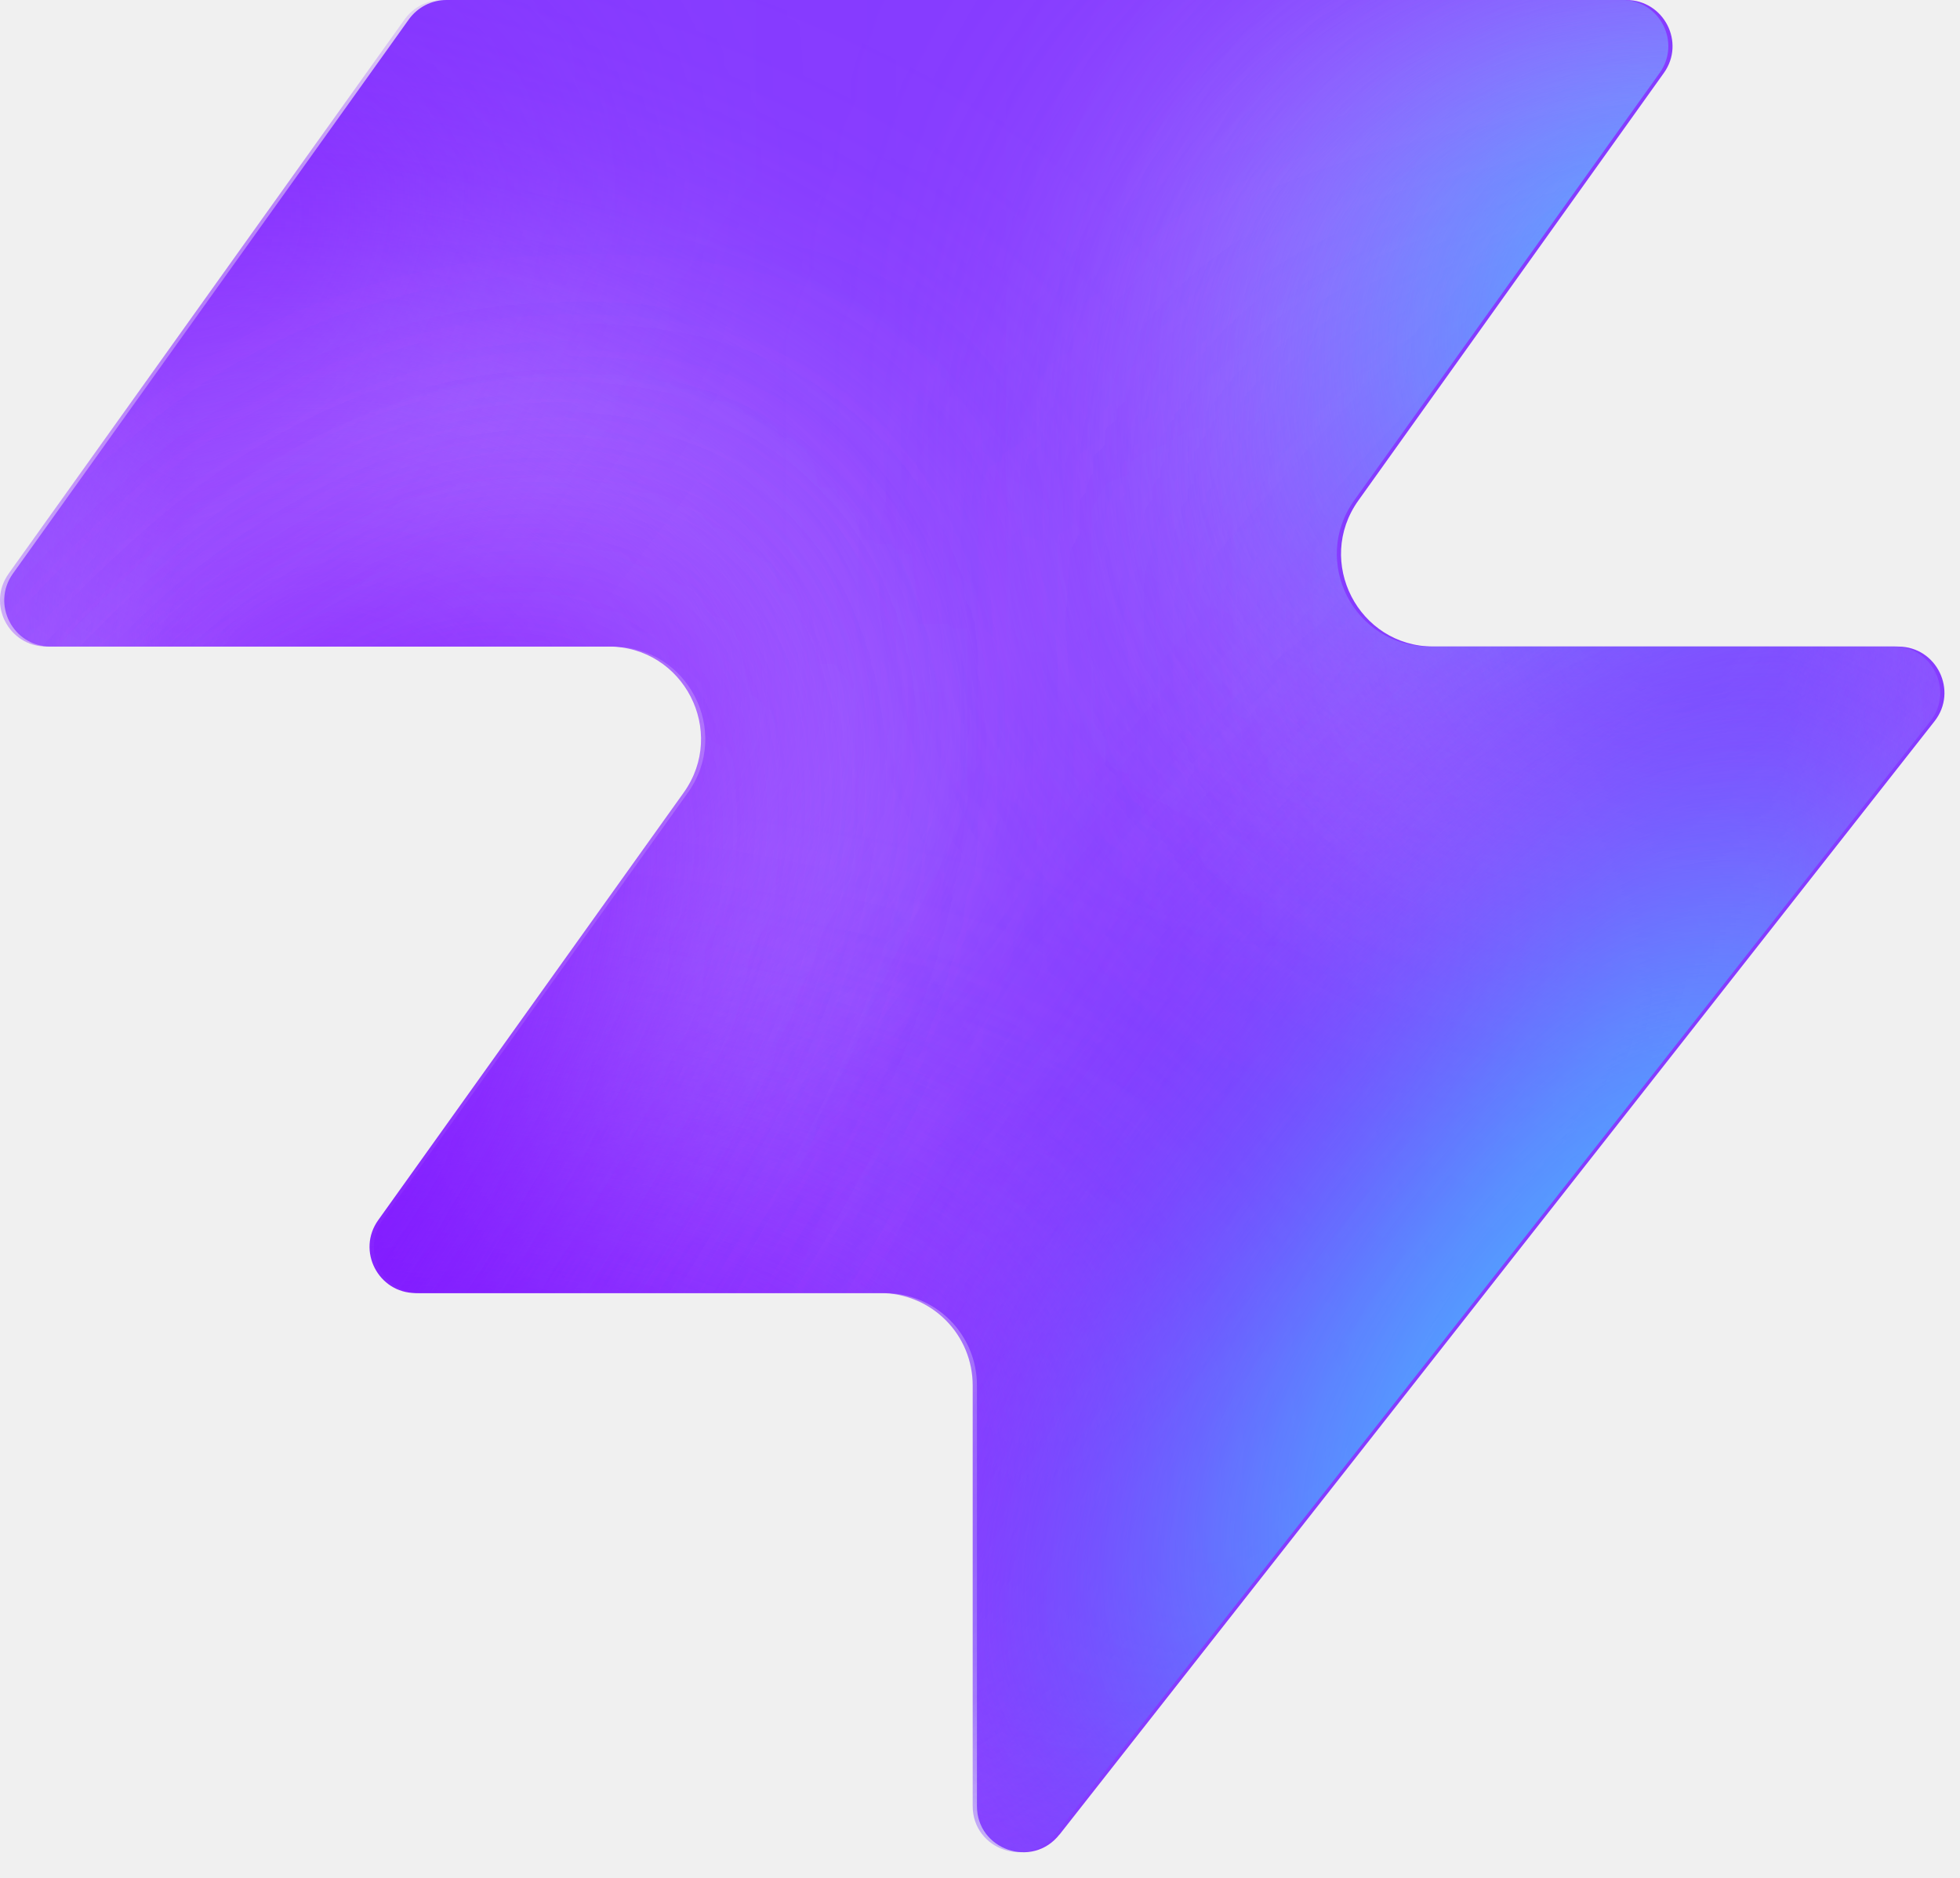
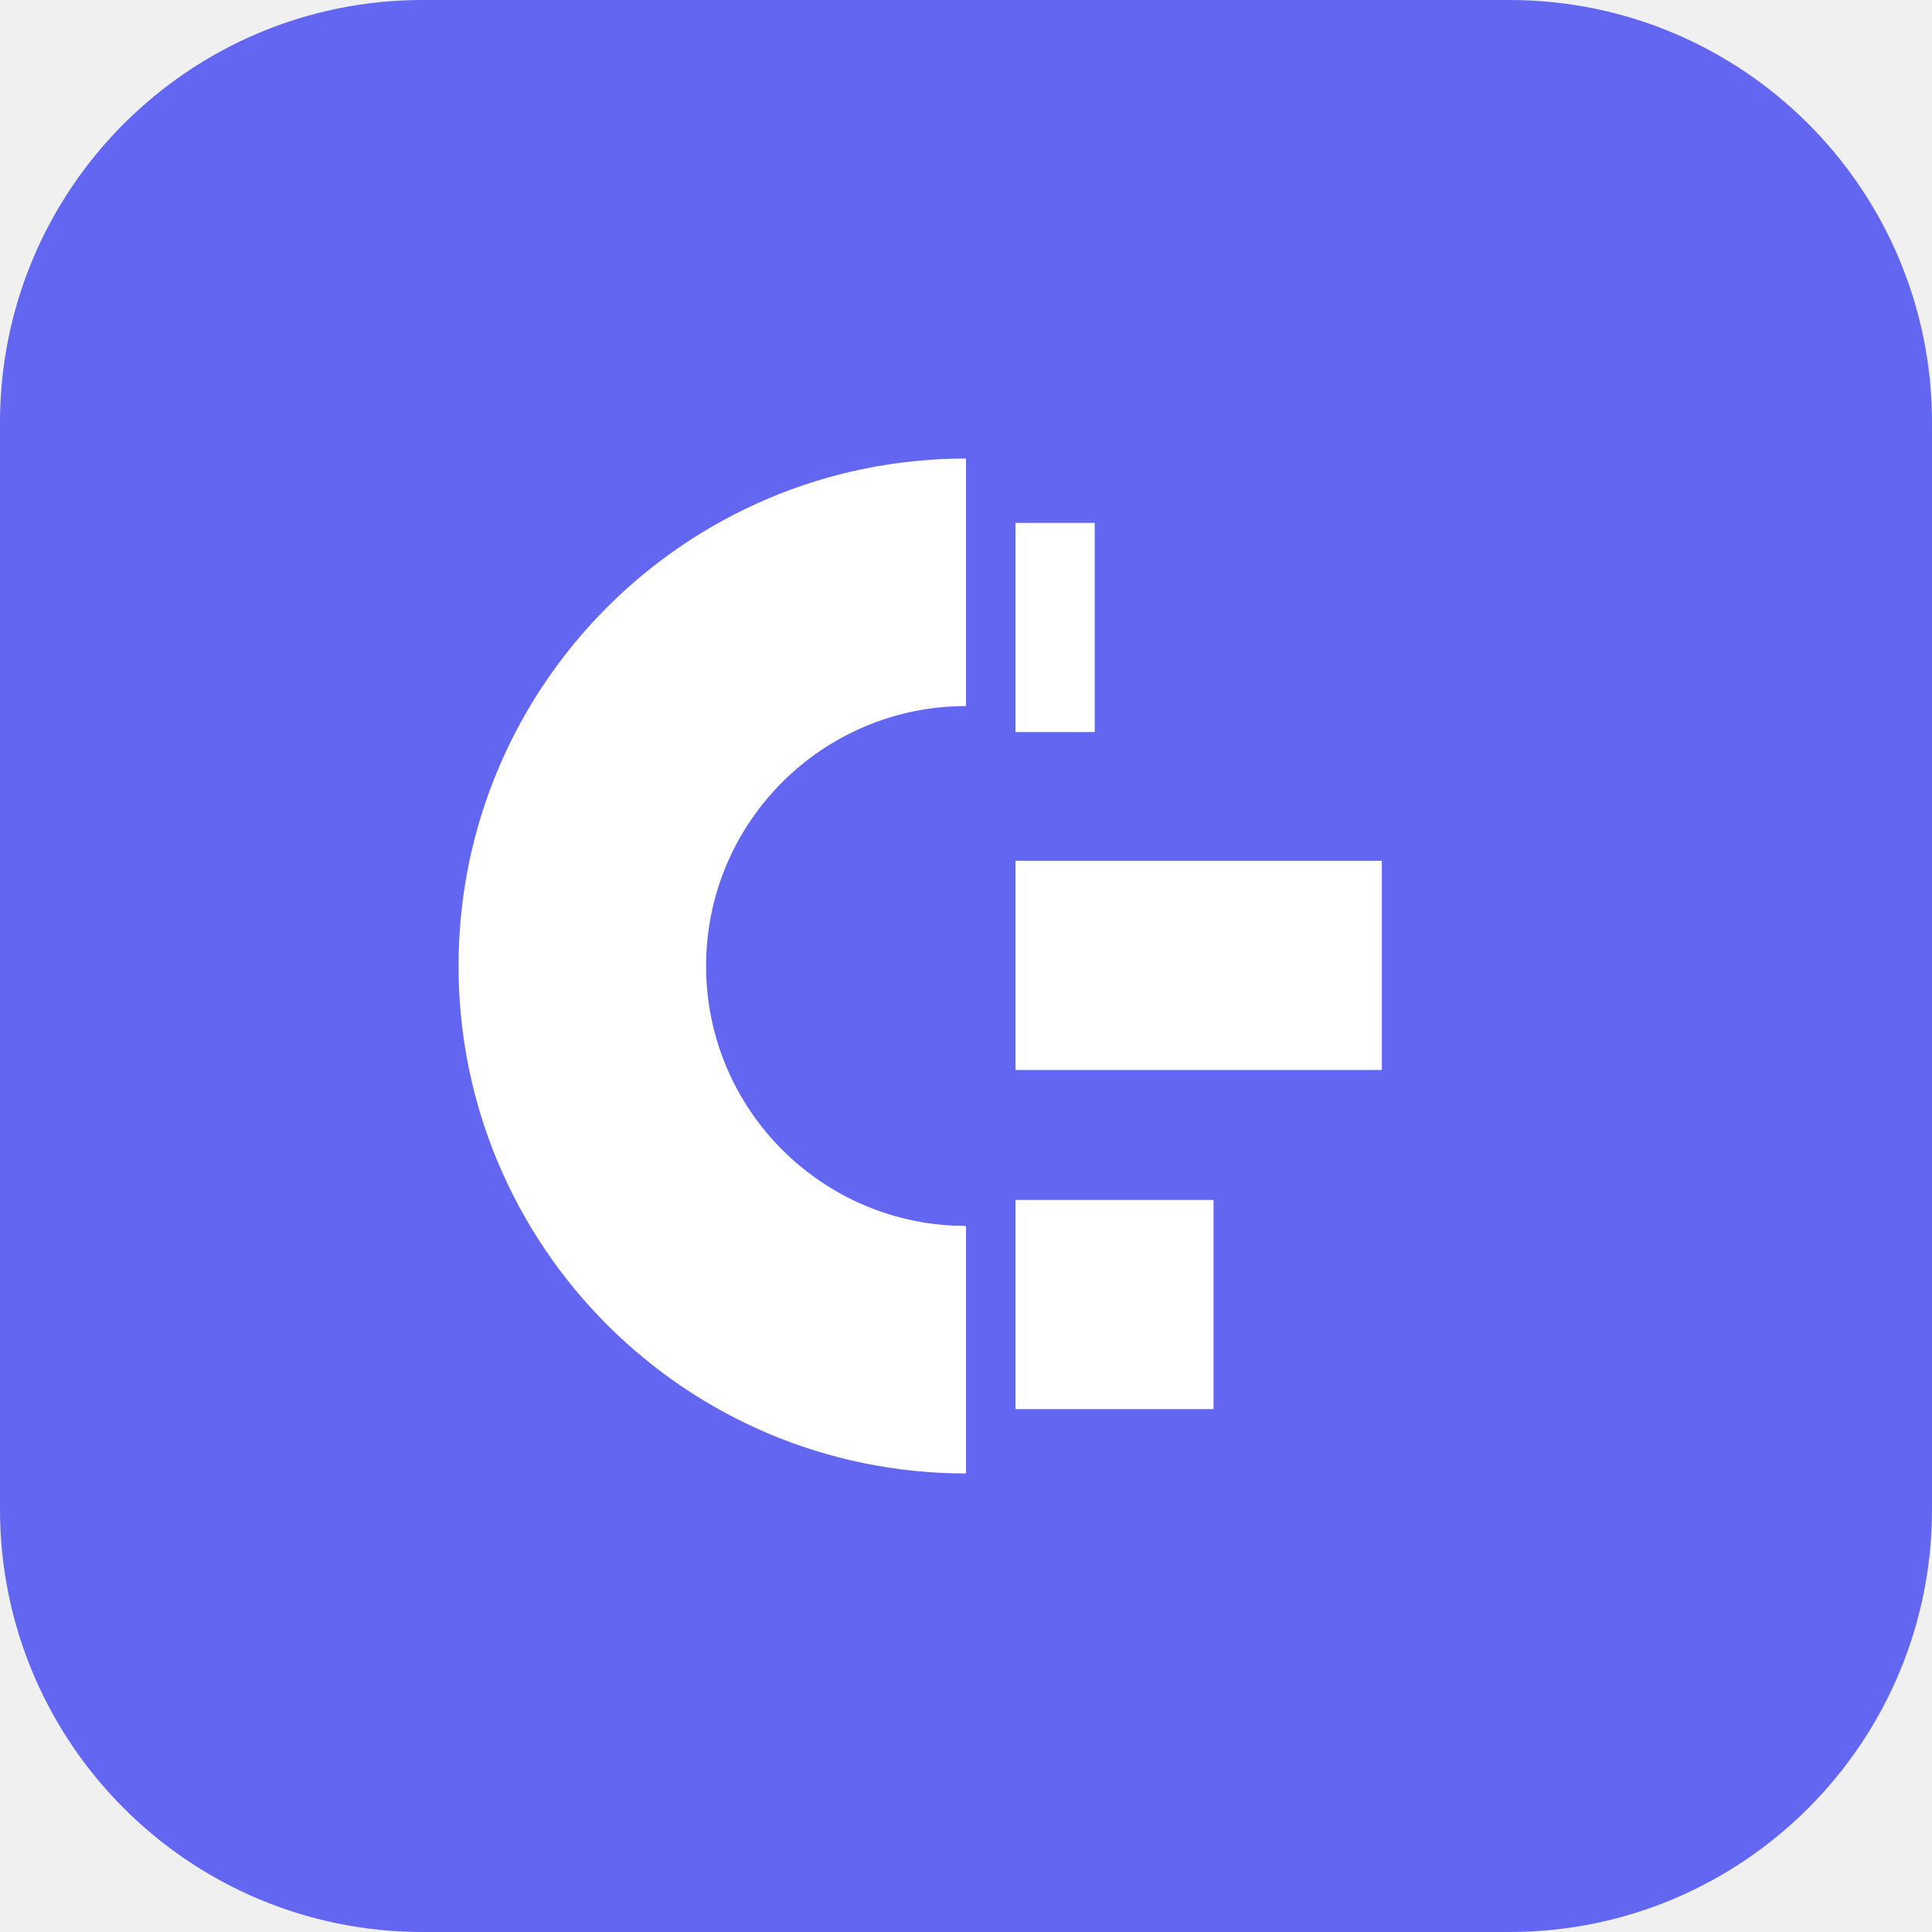
- <svg xmlns="http://www.w3.org/2000/svg" width="48" height="46" fill="none" viewBox="0 0 48 46">
-   <path fill="#863bff" d="M25.946 44.938c-.664.845-2.021.375-2.021-.698V33.937a2.26 2.26 0 0 0-2.262-2.262H10.287c-.92 0-1.456-1.04-.92-1.788l7.48-10.471c1.07-1.497 0-3.578-1.842-3.578H1.237c-.92 0-1.456-1.04-.92-1.788L10.013.474c.214-.297.556-.474.92-.474h28.894c.92 0 1.456 1.04.92 1.788l-7.48 10.471c-1.07 1.498 0 3.579 1.842 3.579h11.377c.943 0 1.473 1.088.89 1.83L25.947 44.94z" style="fill:#863bff;fill:color(display-p3 .525 .23 1);fill-opacity:1" />
-   <mask id="a" width="48" height="46" x="0" y="0" maskUnits="userSpaceOnUse" style="mask-type:alpha">
-     <path fill="#000" d="M25.842 44.938c-.664.844-2.021.375-2.021-.698V33.937a2.26 2.26 0 0 0-2.262-2.262H10.183c-.92 0-1.456-1.04-.92-1.788l7.48-10.471c1.07-1.498 0-3.579-1.842-3.579H1.133c-.92 0-1.456-1.04-.92-1.787L9.91.473c.214-.297.556-.474.92-.474h28.894c.92 0 1.456 1.04.92 1.788l-7.48 10.471c-1.07 1.498 0 3.578 1.842 3.578h11.377c.943 0 1.473 1.088.89 1.832L25.843 44.94z" style="fill:#000;fill-opacity:1" />
-   </mask>
-   <g mask="url(#a)">
-     <g filter="url(#b)">
-       <ellipse cx="5.508" cy="14.704" fill="#ede6ff" rx="5.508" ry="14.704" style="fill:#ede6ff;fill:color(display-p3 .927 .903 1);fill-opacity:1" transform="matrix(.00324 1 1 -.00324 -4.47 31.516)" />
-     </g>
-     <g filter="url(#c)">
-       <ellipse cx="10.399" cy="29.851" fill="#ede6ff" rx="10.399" ry="29.851" style="fill:#ede6ff;fill:color(display-p3 .927 .903 1);fill-opacity:1" transform="matrix(.00324 1 1 -.00324 -39.328 7.883)" />
-     </g>
-     <g filter="url(#d)">
-       <ellipse cx="5.508" cy="30.487" fill="#7e14ff" rx="5.508" ry="30.487" style="fill:#7e14ff;fill:color(display-p3 .492 .077 1);fill-opacity:1" transform="rotate(89.814 -25.913 -14.639)scale(1 -1)" />
-     </g>
-     <g filter="url(#e)">
-       <ellipse cx="5.508" cy="30.599" fill="#7e14ff" rx="5.508" ry="30.599" style="fill:#7e14ff;fill:color(display-p3 .492 .077 1);fill-opacity:1" transform="rotate(89.814 -32.644 -3.334)scale(1 -1)" />
-     </g>
-     <g filter="url(#f)">
-       <ellipse cx="5.508" cy="30.599" fill="#7e14ff" rx="5.508" ry="30.599" style="fill:#7e14ff;fill:color(display-p3 .492 .077 1);fill-opacity:1" transform="matrix(.00324 1 1 -.00324 -34.34 30.47)" />
-     </g>
-     <g filter="url(#g)">
-       <ellipse cx="14.072" cy="22.078" fill="#ede6ff" rx="14.072" ry="22.078" style="fill:#ede6ff;fill:color(display-p3 .927 .903 1);fill-opacity:1" transform="rotate(93.35 24.506 48.493)scale(-1 1)" />
-     </g>
-     <g filter="url(#h)">
-       <ellipse cx="3.47" cy="21.501" fill="#7e14ff" rx="3.47" ry="21.501" style="fill:#7e14ff;fill:color(display-p3 .492 .077 1);fill-opacity:1" transform="rotate(89.009 28.708 47.59)scale(-1 1)" />
-     </g>
-     <g filter="url(#i)">
-       <ellipse cx="3.47" cy="21.501" fill="#7e14ff" rx="3.47" ry="21.501" style="fill:#7e14ff;fill:color(display-p3 .492 .077 1);fill-opacity:1" transform="rotate(89.009 28.708 47.59)scale(-1 1)" />
-     </g>
-     <g filter="url(#j)">
-       <ellipse cx=".387" cy="8.972" fill="#7e14ff" rx="4.407" ry="29.108" style="fill:#7e14ff;fill:color(display-p3 .492 .077 1);fill-opacity:1" transform="rotate(39.51 .387 8.972)" />
-     </g>
-     <g filter="url(#k)">
-       <ellipse cx="47.523" cy="-6.092" fill="#7e14ff" rx="4.407" ry="29.108" style="fill:#7e14ff;fill:color(display-p3 .492 .077 1);fill-opacity:1" transform="rotate(37.892 47.523 -6.092)" />
-     </g>
-     <g filter="url(#l)">
-       <ellipse cx="41.412" cy="6.333" fill="#47bfff" rx="5.971" ry="9.665" style="fill:#47bfff;fill:color(display-p3 .28 .748 1);fill-opacity:1" transform="rotate(37.892 41.412 6.333)" />
-     </g>
-     <g filter="url(#m)">
-       <ellipse cx="-1.879" cy="38.332" fill="#7e14ff" rx="4.407" ry="29.108" style="fill:#7e14ff;fill:color(display-p3 .492 .077 1);fill-opacity:1" transform="rotate(37.892 -1.88 38.332)" />
-     </g>
-     <g filter="url(#n)">
-       <ellipse cx="-1.879" cy="38.332" fill="#7e14ff" rx="4.407" ry="29.108" style="fill:#7e14ff;fill:color(display-p3 .492 .077 1);fill-opacity:1" transform="rotate(37.892 -1.88 38.332)" />
-     </g>
-     <g filter="url(#o)">
-       <ellipse cx="35.651" cy="29.907" fill="#7e14ff" rx="4.407" ry="29.108" style="fill:#7e14ff;fill:color(display-p3 .492 .077 1);fill-opacity:1" transform="rotate(37.892 35.651 29.907)" />
-     </g>
-     <g filter="url(#p)">
-       <ellipse cx="38.418" cy="32.4" fill="#47bfff" rx="5.971" ry="15.297" style="fill:#47bfff;fill:color(display-p3 .28 .748 1);fill-opacity:1" transform="rotate(37.892 38.418 32.4)" />
-     </g>
+ <svg xmlns="http://www.w3.org/2000/svg" viewBox="0 0 512 512" role="img">
+   <rect width="512" height="512" rx="112" fill="#6366F1" />
+   <g fill="#FFFFFF" transform="translate(92 92) scale(3.28)">
+     <path d="M50 9.0A41 41 0 0 0 50 91.0L50 71.0A21 21 0 0 1 50 29.0Z" />
+     <rect x="54.0" y="14.2" width="6.4" height="16.9" />
+     <rect x="54.0" y="41.5" width="29.6" height="16.9" />
+     <rect x="54.0" y="68.9" width="16.0" height="16.9" />
  </g>
-   <defs>
-     <filter id="b" width="60.045" height="41.654" x="-19.77" y="16.149" color-interpolation-filters="sRGB" filterUnits="userSpaceOnUse">
-       <feFlood flood-opacity="0" result="BackgroundImageFix" />
-       <feBlend in="SourceGraphic" in2="BackgroundImageFix" result="shape" />
-       <feGaussianBlur result="effect1_foregroundBlur_2002_17158" stdDeviation="7.659" />
-     </filter>
-     <filter id="c" width="90.34" height="51.437" x="-54.613" y="-7.533" color-interpolation-filters="sRGB" filterUnits="userSpaceOnUse">
-       <feFlood flood-opacity="0" result="BackgroundImageFix" />
-       <feBlend in="SourceGraphic" in2="BackgroundImageFix" result="shape" />
-       <feGaussianBlur result="effect1_foregroundBlur_2002_17158" stdDeviation="7.659" />
-     </filter>
-     <filter id="d" width="79.355" height="29.4" x="-49.64" y="2.03" color-interpolation-filters="sRGB" filterUnits="userSpaceOnUse">
-       <feFlood flood-opacity="0" result="BackgroundImageFix" />
-       <feBlend in="SourceGraphic" in2="BackgroundImageFix" result="shape" />
-       <feGaussianBlur result="effect1_foregroundBlur_2002_17158" stdDeviation="4.596" />
-     </filter>
-     <filter id="e" width="79.579" height="29.4" x="-45.045" y="20.029" color-interpolation-filters="sRGB" filterUnits="userSpaceOnUse">
-       <feFlood flood-opacity="0" result="BackgroundImageFix" />
-       <feBlend in="SourceGraphic" in2="BackgroundImageFix" result="shape" />
-       <feGaussianBlur result="effect1_foregroundBlur_2002_17158" stdDeviation="4.596" />
-     </filter>
-     <filter id="f" width="79.579" height="29.4" x="-43.513" y="21.178" color-interpolation-filters="sRGB" filterUnits="userSpaceOnUse">
-       <feFlood flood-opacity="0" result="BackgroundImageFix" />
-       <feBlend in="SourceGraphic" in2="BackgroundImageFix" result="shape" />
-       <feGaussianBlur result="effect1_foregroundBlur_2002_17158" stdDeviation="4.596" />
-     </filter>
-     <filter id="g" width="74.749" height="58.852" x="15.756" y="-17.901" color-interpolation-filters="sRGB" filterUnits="userSpaceOnUse">
-       <feFlood flood-opacity="0" result="BackgroundImageFix" />
-       <feBlend in="SourceGraphic" in2="BackgroundImageFix" result="shape" />
-       <feGaussianBlur result="effect1_foregroundBlur_2002_17158" stdDeviation="7.659" />
-     </filter>
-     <filter id="h" width="61.377" height="25.362" x="23.548" y="2.284" color-interpolation-filters="sRGB" filterUnits="userSpaceOnUse">
-       <feFlood flood-opacity="0" result="BackgroundImageFix" />
-       <feBlend in="SourceGraphic" in2="BackgroundImageFix" result="shape" />
-       <feGaussianBlur result="effect1_foregroundBlur_2002_17158" stdDeviation="4.596" />
-     </filter>
-     <filter id="i" width="61.377" height="25.362" x="23.548" y="2.284" color-interpolation-filters="sRGB" filterUnits="userSpaceOnUse">
-       <feFlood flood-opacity="0" result="BackgroundImageFix" />
-       <feBlend in="SourceGraphic" in2="BackgroundImageFix" result="shape" />
-       <feGaussianBlur result="effect1_foregroundBlur_2002_17158" stdDeviation="4.596" />
-     </filter>
-     <filter id="j" width="56.045" height="63.649" x="-27.636" y="-22.853" color-interpolation-filters="sRGB" filterUnits="userSpaceOnUse">
-       <feFlood flood-opacity="0" result="BackgroundImageFix" />
-       <feBlend in="SourceGraphic" in2="BackgroundImageFix" result="shape" />
-       <feGaussianBlur result="effect1_foregroundBlur_2002_17158" stdDeviation="4.596" />
-     </filter>
-     <filter id="k" width="54.814" height="64.646" x="20.116" y="-38.415" color-interpolation-filters="sRGB" filterUnits="userSpaceOnUse">
-       <feFlood flood-opacity="0" result="BackgroundImageFix" />
-       <feBlend in="SourceGraphic" in2="BackgroundImageFix" result="shape" />
-       <feGaussianBlur result="effect1_foregroundBlur_2002_17158" stdDeviation="4.596" />
-     </filter>
-     <filter id="l" width="33.541" height="35.313" x="24.641" y="-11.323" color-interpolation-filters="sRGB" filterUnits="userSpaceOnUse">
-       <feFlood flood-opacity="0" result="BackgroundImageFix" />
-       <feBlend in="SourceGraphic" in2="BackgroundImageFix" result="shape" />
-       <feGaussianBlur result="effect1_foregroundBlur_2002_17158" stdDeviation="4.596" />
-     </filter>
-     <filter id="m" width="54.814" height="64.646" x="-29.286" y="6.009" color-interpolation-filters="sRGB" filterUnits="userSpaceOnUse">
-       <feFlood flood-opacity="0" result="BackgroundImageFix" />
-       <feBlend in="SourceGraphic" in2="BackgroundImageFix" result="shape" />
-       <feGaussianBlur result="effect1_foregroundBlur_2002_17158" stdDeviation="4.596" />
-     </filter>
-     <filter id="n" width="54.814" height="64.646" x="-29.286" y="6.009" color-interpolation-filters="sRGB" filterUnits="userSpaceOnUse">
-       <feFlood flood-opacity="0" result="BackgroundImageFix" />
-       <feBlend in="SourceGraphic" in2="BackgroundImageFix" result="shape" />
-       <feGaussianBlur result="effect1_foregroundBlur_2002_17158" stdDeviation="4.596" />
-     </filter>
-     <filter id="o" width="54.814" height="64.646" x="8.244" y="-2.416" color-interpolation-filters="sRGB" filterUnits="userSpaceOnUse">
-       <feFlood flood-opacity="0" result="BackgroundImageFix" />
-       <feBlend in="SourceGraphic" in2="BackgroundImageFix" result="shape" />
-       <feGaussianBlur result="effect1_foregroundBlur_2002_17158" stdDeviation="4.596" />
-     </filter>
-     <filter id="p" width="39.409" height="43.623" x="18.713" y="10.588" color-interpolation-filters="sRGB" filterUnits="userSpaceOnUse">
-       <feFlood flood-opacity="0" result="BackgroundImageFix" />
-       <feBlend in="SourceGraphic" in2="BackgroundImageFix" result="shape" />
-       <feGaussianBlur result="effect1_foregroundBlur_2002_17158" stdDeviation="4.596" />
-     </filter>
-   </defs>
</svg>
